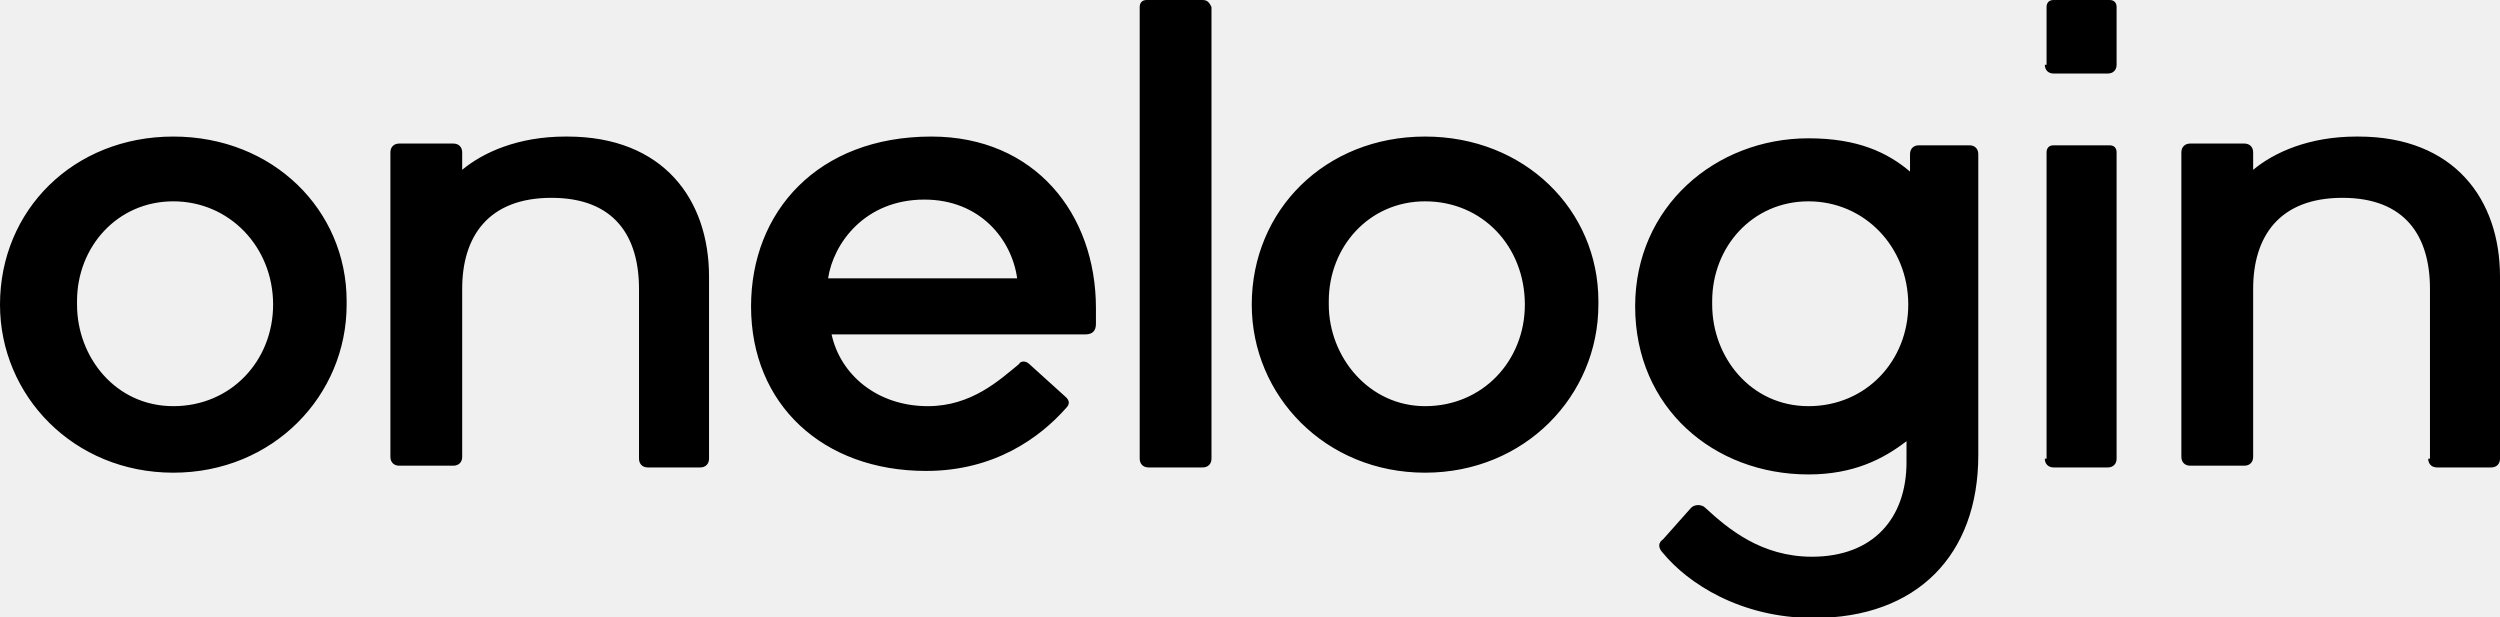
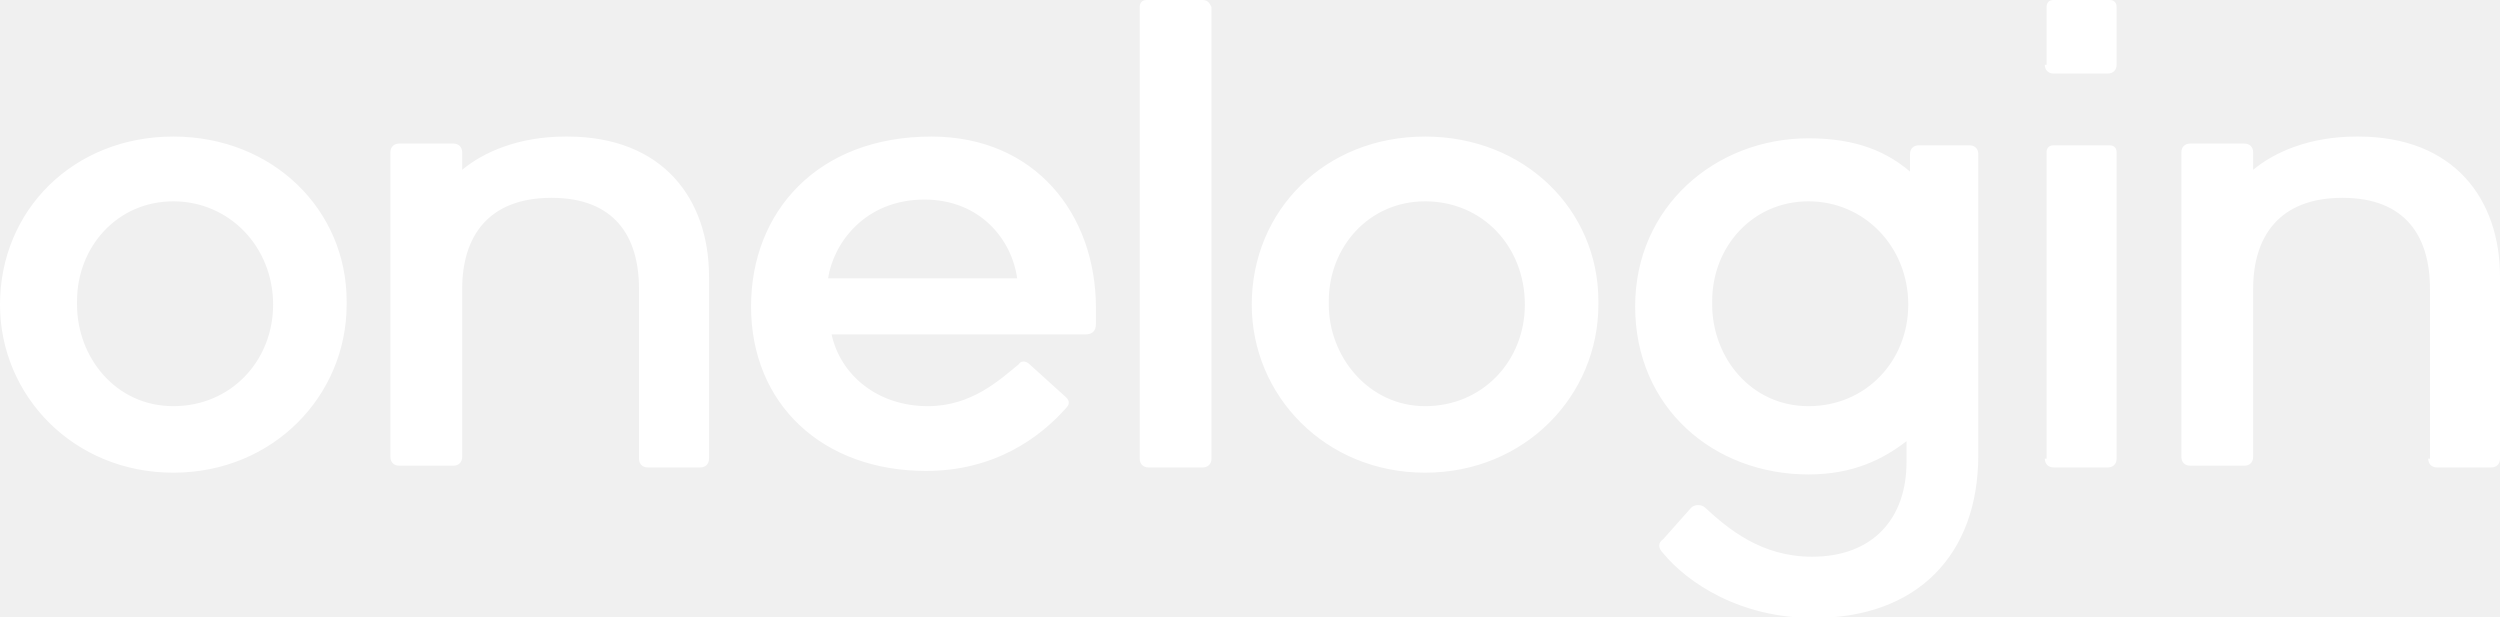
<svg xmlns="http://www.w3.org/2000/svg" version="1.1" id="Layer_2" x="0px" y="0px" viewBox="0 0 142.8 35.2" enable-background="new 0 0 142.8 35.2" xml:space="preserve">
-   <path fill="#000000" d="M47.3,15.9c0.3-2,2.1-4.5,5.5-4.5c3.2,0,5,2.3,5.3,4.5H47.3z M42.9,17.5c0,5.6,4.1,9.4,10,9.4 c3.9,0,6.5-1.9,8-3.6c0.2-0.2,0.2-0.4,0-0.6l-2.1-1.9c-0.2-0.2-0.5-0.2-0.6,0c-1.1,0.9-2.7,2.4-5.2,2.4c-2.9,0-5-1.8-5.5-4.1h14.5 c0.4,0,0.6-0.2,0.6-0.6v-0.9c0-5.4-3.5-9.8-9.4-9.8C46.7,7.8,42.9,12.1,42.9,17.5L42.9,17.5z M65.1,26.2c0,0.3,0.2,0.5,0.5,0.5h3.1 c0.3,0,0.5-0.2,0.5-0.5V0.4C69.1,0.2,69,0,68.7,0h-3.2c-0.3,0-0.4,0.2-0.4,0.4V26.2z M36.5,26.2c0,0.3,0.2,0.5,0.5,0.5H40 c0.3,0,0.5-0.2,0.5-0.5V15.8c0-4.4-2.6-8-8.1-8h-0.1c-2.7,0-4.7,0.9-5.9,1.9v-1c0-0.3-0.2-0.5-0.5-0.5h-3.1c-0.3,0-0.5,0.2-0.5,0.5 v17.4c0,0.3,0.2,0.5,0.5,0.5h3.1c0.3,0,0.5-0.2,0.5-0.5v-9.6c0-3,1.5-5.2,5.1-5.2c3.6,0,5,2.2,5,5.2V26.2z M95,31.6 c1.4,1.7,4.4,3.7,8.6,3.7c5.9,0,9.4-3.6,9.4-9.3V8.8c0-0.3-0.2-0.5-0.5-0.5h-2.9c-0.3,0-0.5,0.2-0.5,0.5v1c-1.3-1.1-3-1.9-5.8-1.9 c-5.3,0-9.9,3.9-9.9,9.6c0,5.8,4.5,9.6,9.9,9.6c2.6,0,4.3-0.9,5.6-1.9v1.2c0,3.2-1.9,5.4-5.4,5.4c-2.9,0-4.8-1.6-6.1-2.8 c-0.2-0.2-0.6-0.2-0.8,0L95,30.8C94.7,31,94.7,31.3,95,31.6L95,31.6z M15.6,17.4c0,3.2-2.4,5.8-5.7,5.8s-5.5-2.8-5.5-5.8v-0.2 c0-3.1,2.3-5.7,5.5-5.7S15.6,14.1,15.6,17.4L15.6,17.4z M0,17.4C0,22.6,4.2,27,9.9,27s9.9-4.4,9.9-9.6v-0.2c0-5.2-4.2-9.4-9.9-9.4 S0,12,0,17.4L0,17.4z M87.1,17.4c0,3.2-2.4,5.8-5.7,5.8c-3.2,0-5.5-2.8-5.5-5.8v-0.2c0-3.1,2.3-5.7,5.5-5.7 C84.7,11.5,87.1,14.1,87.1,17.4L87.1,17.4z M71.5,17.4c0,5.2,4.2,9.6,9.9,9.6s9.9-4.4,9.9-9.6v-0.2c0-5.2-4.2-9.4-9.9-9.4 S71.5,12,71.5,17.4L71.5,17.4z M116.8,26.2c0,0.3,0.2,0.5,0.5,0.5h3.1c0.3,0,0.5-0.2,0.5-0.5V8.7c0-0.2-0.1-0.4-0.4-0.4h-3.2 c-0.3,0-0.4,0.2-0.4,0.4V26.2z M116.8,3.7c0,0.3,0.2,0.5,0.5,0.5h3.1c0.3,0,0.5-0.2,0.5-0.5V0.4c0-0.2-0.1-0.4-0.4-0.4h-3.2 c-0.3,0-0.4,0.2-0.4,0.4V3.7z M138.7,26.2c0,0.3,0.2,0.5,0.5,0.5h3.1c0.3,0,0.5-0.2,0.5-0.5V15.8c0-4.4-2.6-8-8.1-8h-0.1 c-2.7,0-4.7,0.9-5.9,1.9v-1c0-0.3-0.2-0.5-0.5-0.5h-3.1c-0.3,0-0.5,0.2-0.5,0.5v17.4c0,0.3,0.2,0.5,0.5,0.5h3.1 c0.3,0,0.5-0.2,0.5-0.5v-9.6c0-3,1.5-5.2,5.1-5.2c3.6,0,5,2.2,5,5.2V26.2z M109,17.4c0,3.2-2.4,5.8-5.7,5.8s-5.5-2.8-5.5-5.8v-0.2 c0-3.1,2.3-5.7,5.5-5.7S109,14.1,109,17.4z" />
+   <path fill="#ffffff" d="M47.3,15.9c0.3-2,2.1-4.5,5.5-4.5c3.2,0,5,2.3,5.3,4.5H47.3z M42.9,17.5c0,5.6,4.1,9.4,10,9.4 c3.9,0,6.5-1.9,8-3.6c0.2-0.2,0.2-0.4,0-0.6l-2.1-1.9c-0.2-0.2-0.5-0.2-0.6,0c-1.1,0.9-2.7,2.4-5.2,2.4c-2.9,0-5-1.8-5.5-4.1h14.5 c0.4,0,0.6-0.2,0.6-0.6v-0.9c0-5.4-3.5-9.8-9.4-9.8C46.7,7.8,42.9,12.1,42.9,17.5L42.9,17.5z M65.1,26.2c0,0.3,0.2,0.5,0.5,0.5h3.1 c0.3,0,0.5-0.2,0.5-0.5V0.4C69.1,0.2,69,0,68.7,0h-3.2c-0.3,0-0.4,0.2-0.4,0.4V26.2z M36.5,26.2c0,0.3,0.2,0.5,0.5,0.5H40 c0.3,0,0.5-0.2,0.5-0.5V15.8c0-4.4-2.6-8-8.1-8h-0.1c-2.7,0-4.7,0.9-5.9,1.9v-1c0-0.3-0.2-0.5-0.5-0.5h-3.1c-0.3,0-0.5,0.2-0.5,0.5 v17.4c0,0.3,0.2,0.5,0.5,0.5h3.1c0.3,0,0.5-0.2,0.5-0.5v-9.6c0-3,1.5-5.2,5.1-5.2c3.6,0,5,2.2,5,5.2V26.2z M95,31.6 c1.4,1.7,4.4,3.7,8.6,3.7c5.9,0,9.4-3.6,9.4-9.3V8.8c0-0.3-0.2-0.5-0.5-0.5h-2.9c-0.3,0-0.5,0.2-0.5,0.5v1c-1.3-1.1-3-1.9-5.8-1.9 c-5.3,0-9.9,3.9-9.9,9.6c0,5.8,4.5,9.6,9.9,9.6c2.6,0,4.3-0.9,5.6-1.9v1.2c0,3.2-1.9,5.4-5.4,5.4c-2.9,0-4.8-1.6-6.1-2.8 c-0.2-0.2-0.6-0.2-0.8,0L95,30.8C94.7,31,94.7,31.3,95,31.6L95,31.6z M15.6,17.4c0,3.2-2.4,5.8-5.7,5.8s-5.5-2.8-5.5-5.8v-0.2 c0-3.1,2.3-5.7,5.5-5.7S15.6,14.1,15.6,17.4L15.6,17.4z M0,17.4C0,22.6,4.2,27,9.9,27s9.9-4.4,9.9-9.6v-0.2c0-5.2-4.2-9.4-9.9-9.4 S0,12,0,17.4L0,17.4z M87.1,17.4c0,3.2-2.4,5.8-5.7,5.8c-3.2,0-5.5-2.8-5.5-5.8v-0.2c0-3.1,2.3-5.7,5.5-5.7 C84.7,11.5,87.1,14.1,87.1,17.4L87.1,17.4z M71.5,17.4c0,5.2,4.2,9.6,9.9,9.6s9.9-4.4,9.9-9.6v-0.2c0-5.2-4.2-9.4-9.9-9.4 S71.5,12,71.5,17.4L71.5,17.4z M116.8,26.2c0,0.3,0.2,0.5,0.5,0.5h3.1c0.3,0,0.5-0.2,0.5-0.5V8.7c0-0.2-0.1-0.4-0.4-0.4h-3.2 c-0.3,0-0.4,0.2-0.4,0.4V26.2z M116.8,3.7c0,0.3,0.2,0.5,0.5,0.5h3.1c0.3,0,0.5-0.2,0.5-0.5V0.4c0-0.2-0.1-0.4-0.4-0.4h-3.2 c-0.3,0-0.4,0.2-0.4,0.4V3.7z M138.7,26.2c0,0.3,0.2,0.5,0.5,0.5h3.1c0.3,0,0.5-0.2,0.5-0.5V15.8c0-4.4-2.6-8-8.1-8h-0.1 c-2.7,0-4.7,0.9-5.9,1.9v-1c0-0.3-0.2-0.5-0.5-0.5h-3.1c-0.3,0-0.5,0.2-0.5,0.5v17.4c0,0.3,0.2,0.5,0.5,0.5h3.1 c0.3,0,0.5-0.2,0.5-0.5v-9.6c0-3,1.5-5.2,5.1-5.2c3.6,0,5,2.2,5,5.2V26.2z M109,17.4c0,3.2-2.4,5.8-5.7,5.8s-5.5-2.8-5.5-5.8v-0.2 c0-3.1,2.3-5.7,5.5-5.7S109,14.1,109,17.4z" />
</svg>
